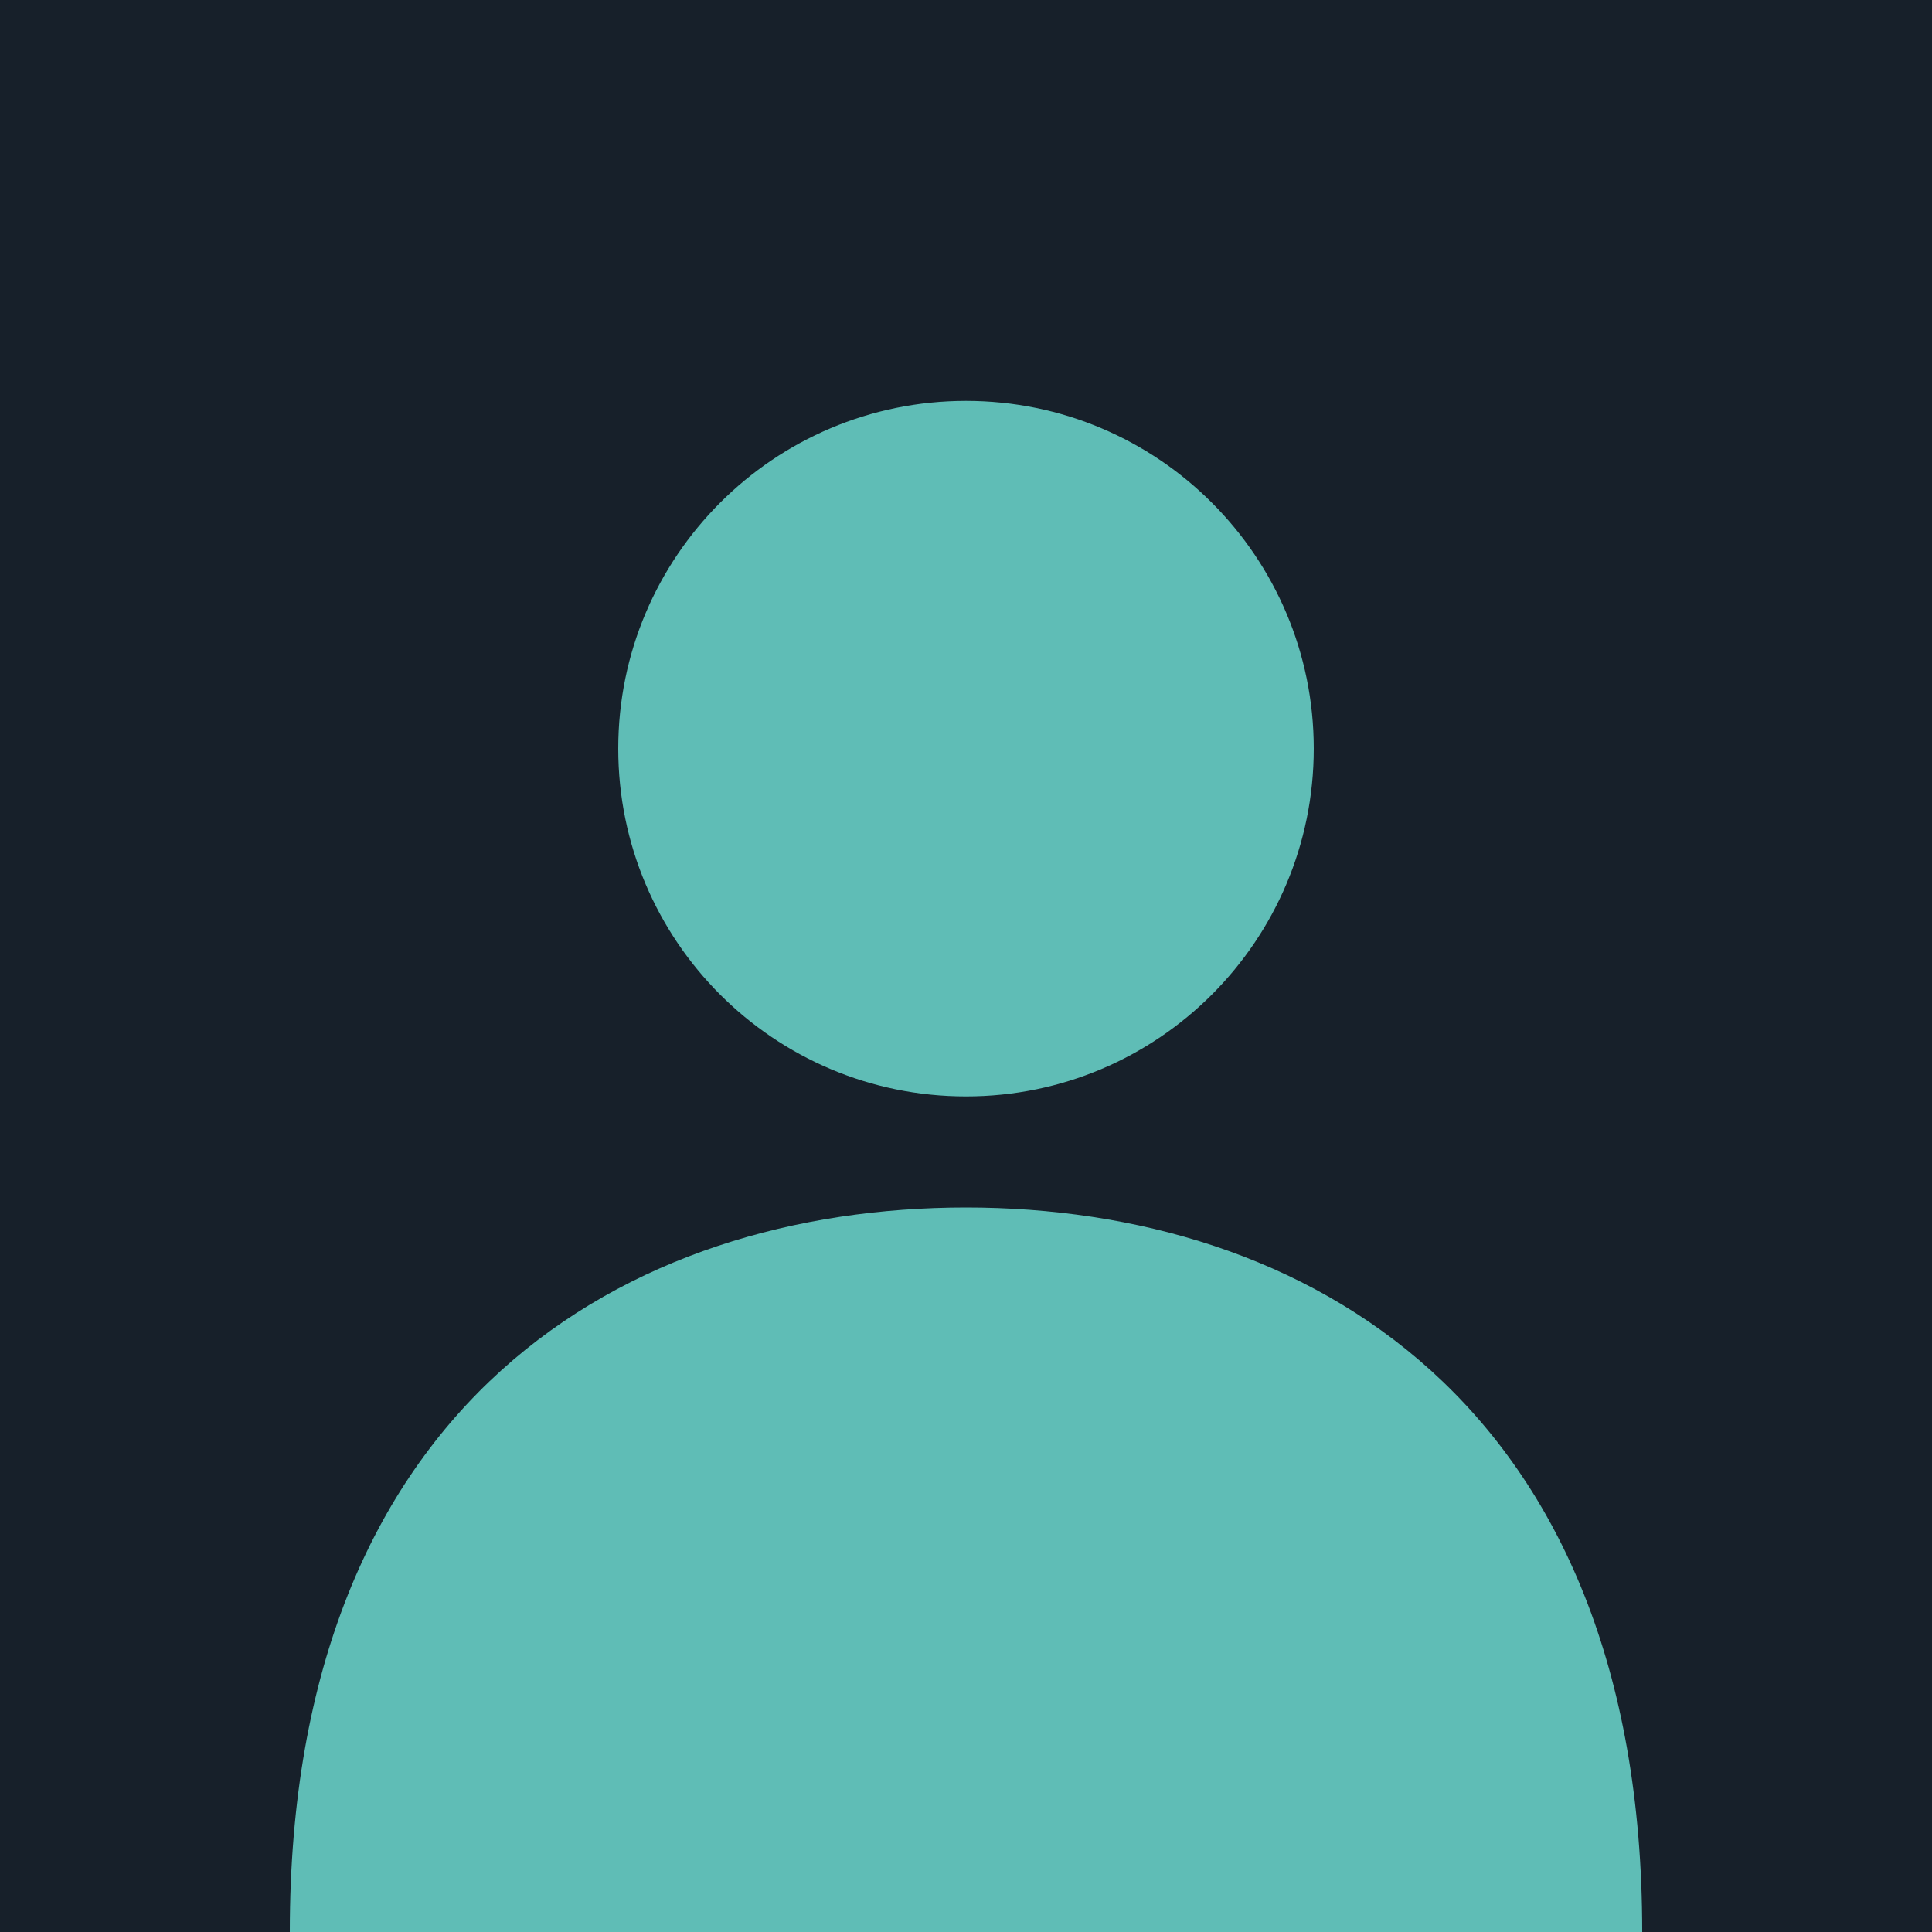
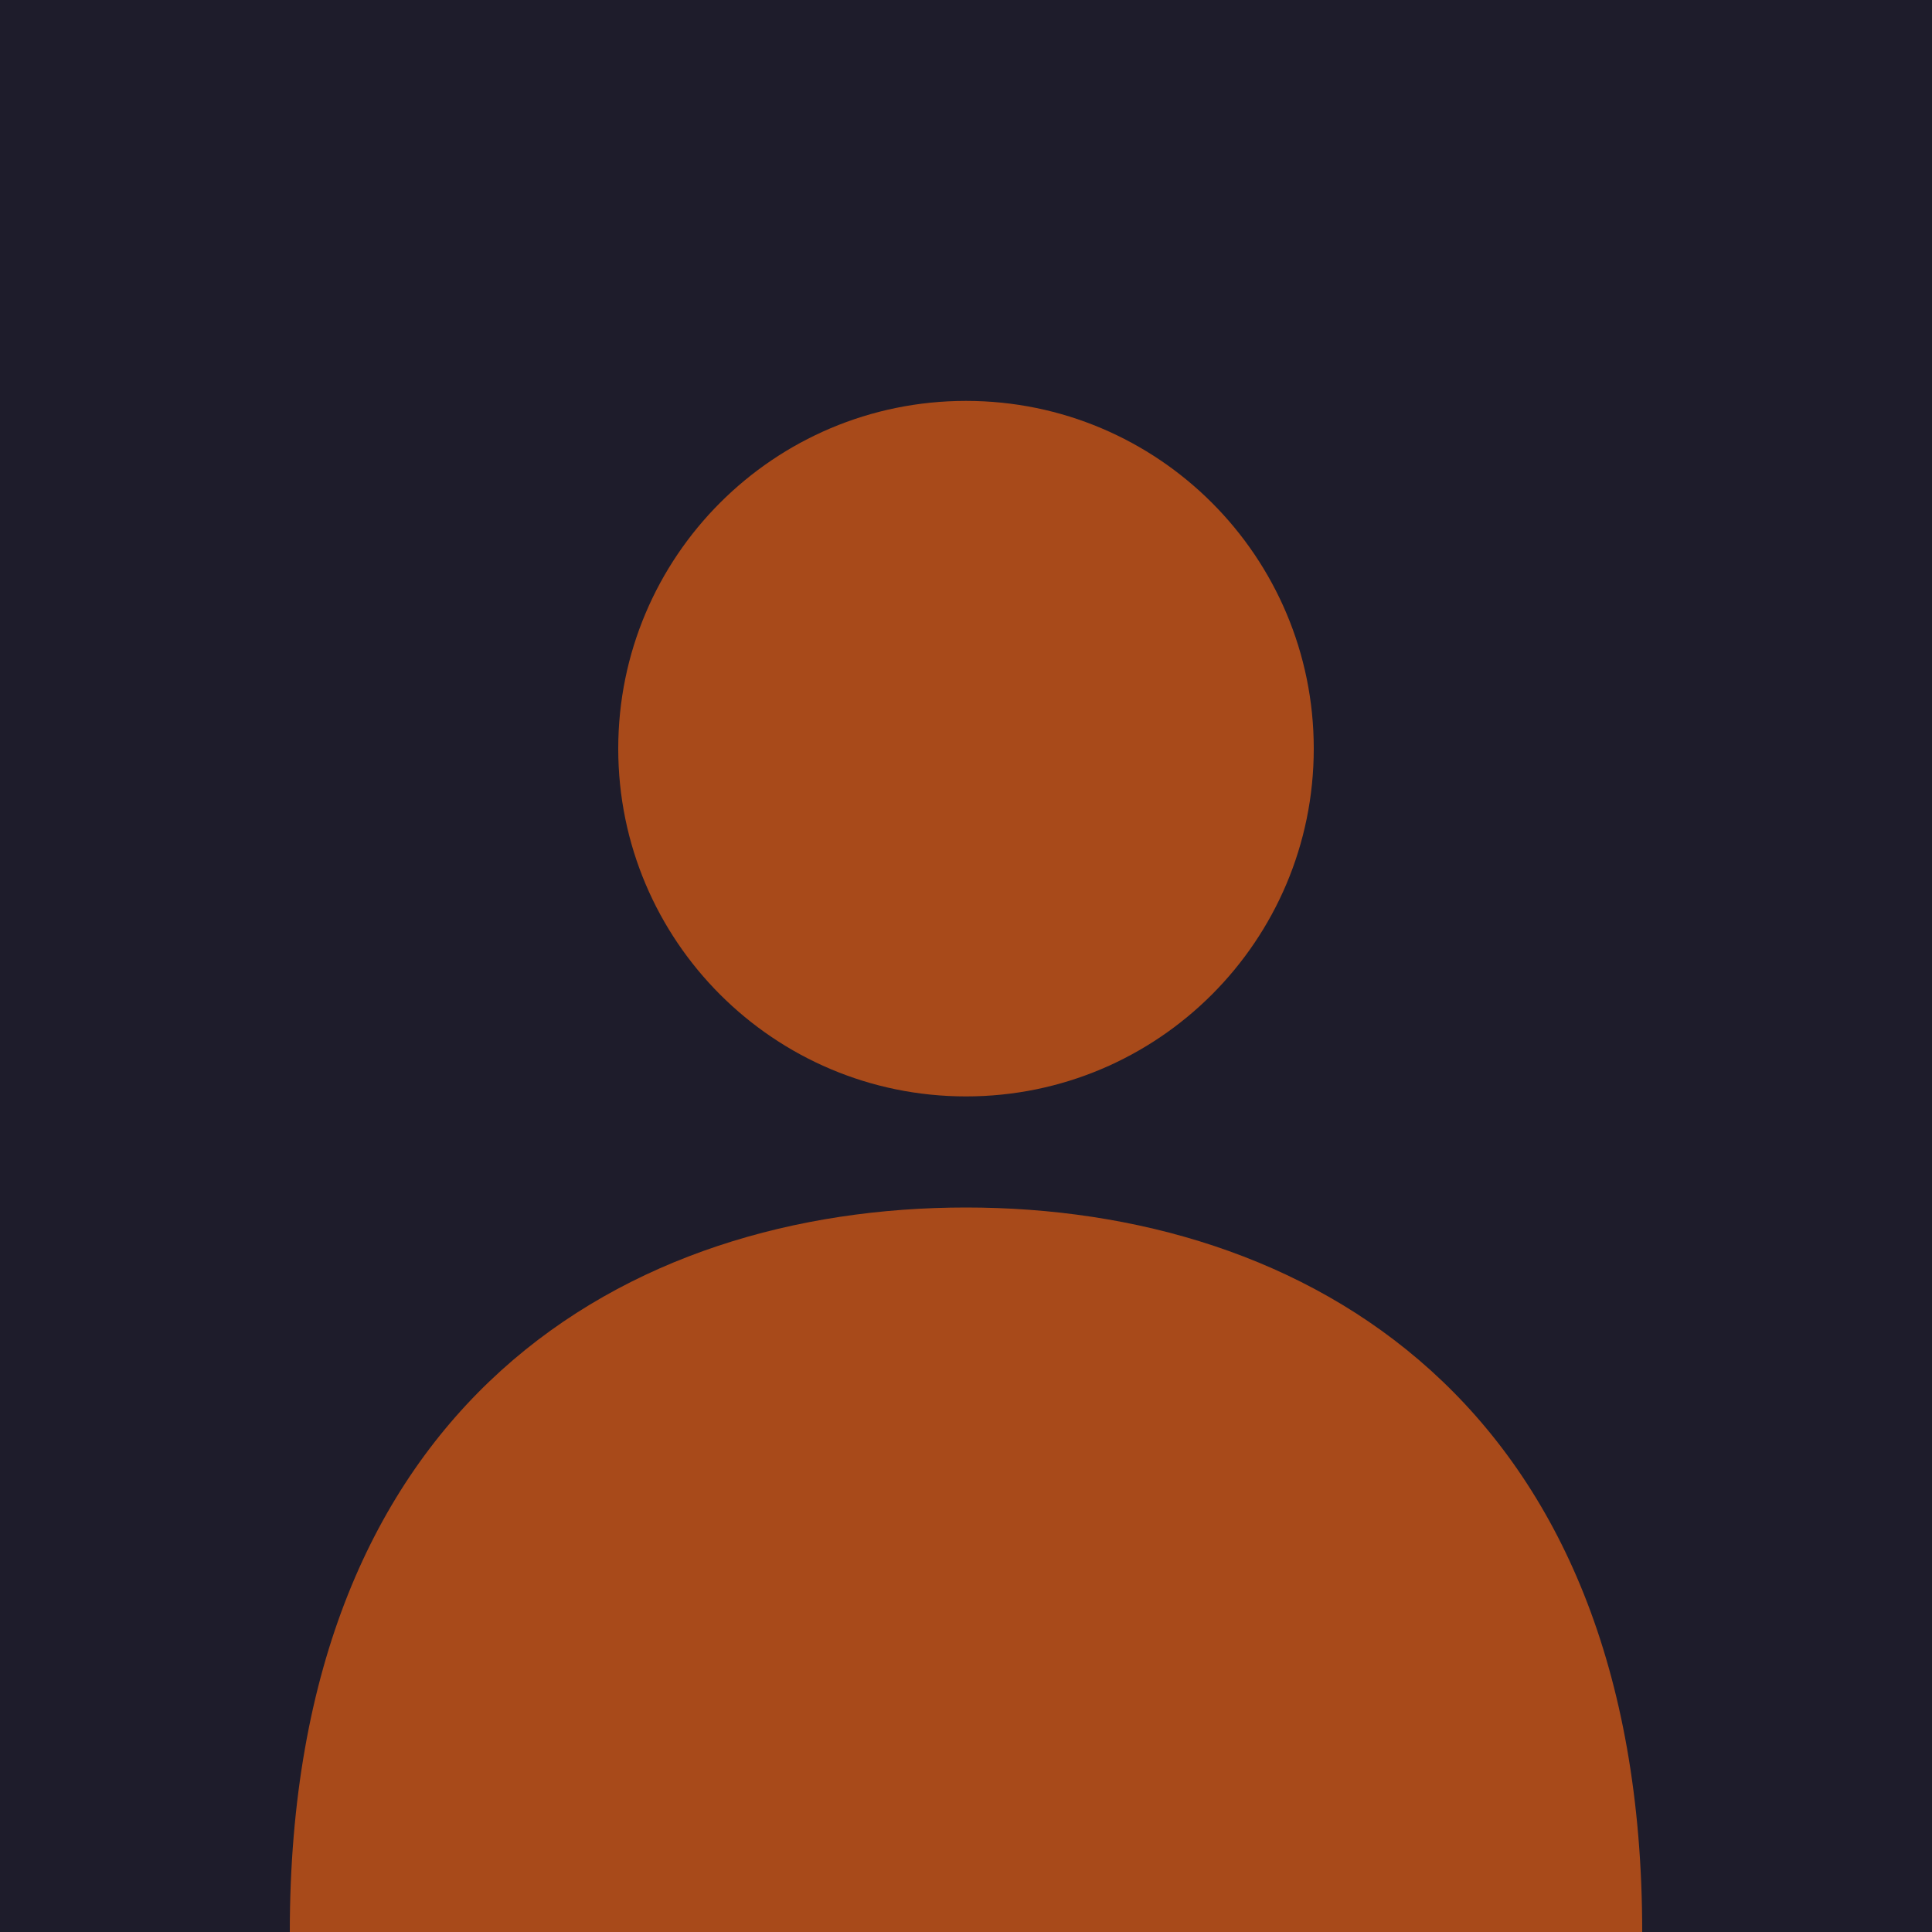
<svg xmlns="http://www.w3.org/2000/svg" viewBox="0 0 400 400" width="400" height="400" role="img" aria-label="Segundo avatar de exemplo">
-   <rect width="400" height="400" fill="#17202a" />
-   <circle cx="200" cy="155" r="72" fill="#5fbdb6" />
-   <path d="M60 400 C60 290 130 250 200 250 C270 250 340 290 340 400 Z" fill="#5fbdb6" />
+   <rect width="400" height="400" fill="#1e1c2b" />
+   <circle cx="200" cy="155" r="72" fill="#a84a1a" />
+   <path d="M60 400 C60 290 130 250 200 250 C270 250 340 290 340 400 Z" fill="#a84a1a" />
</svg>
